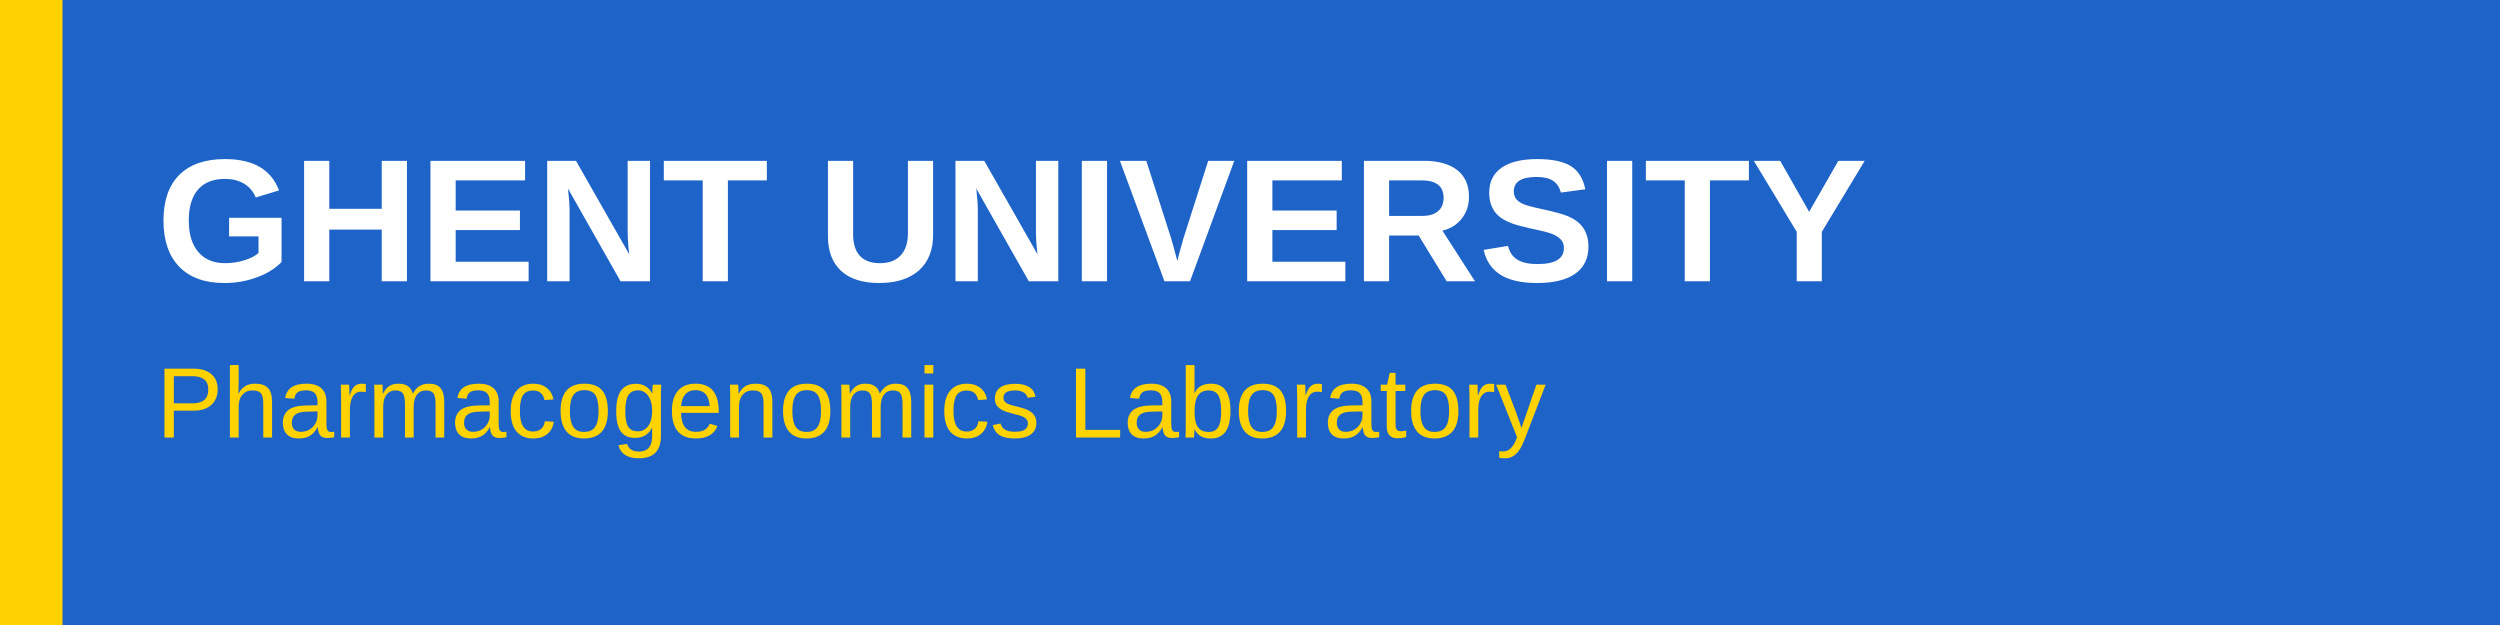
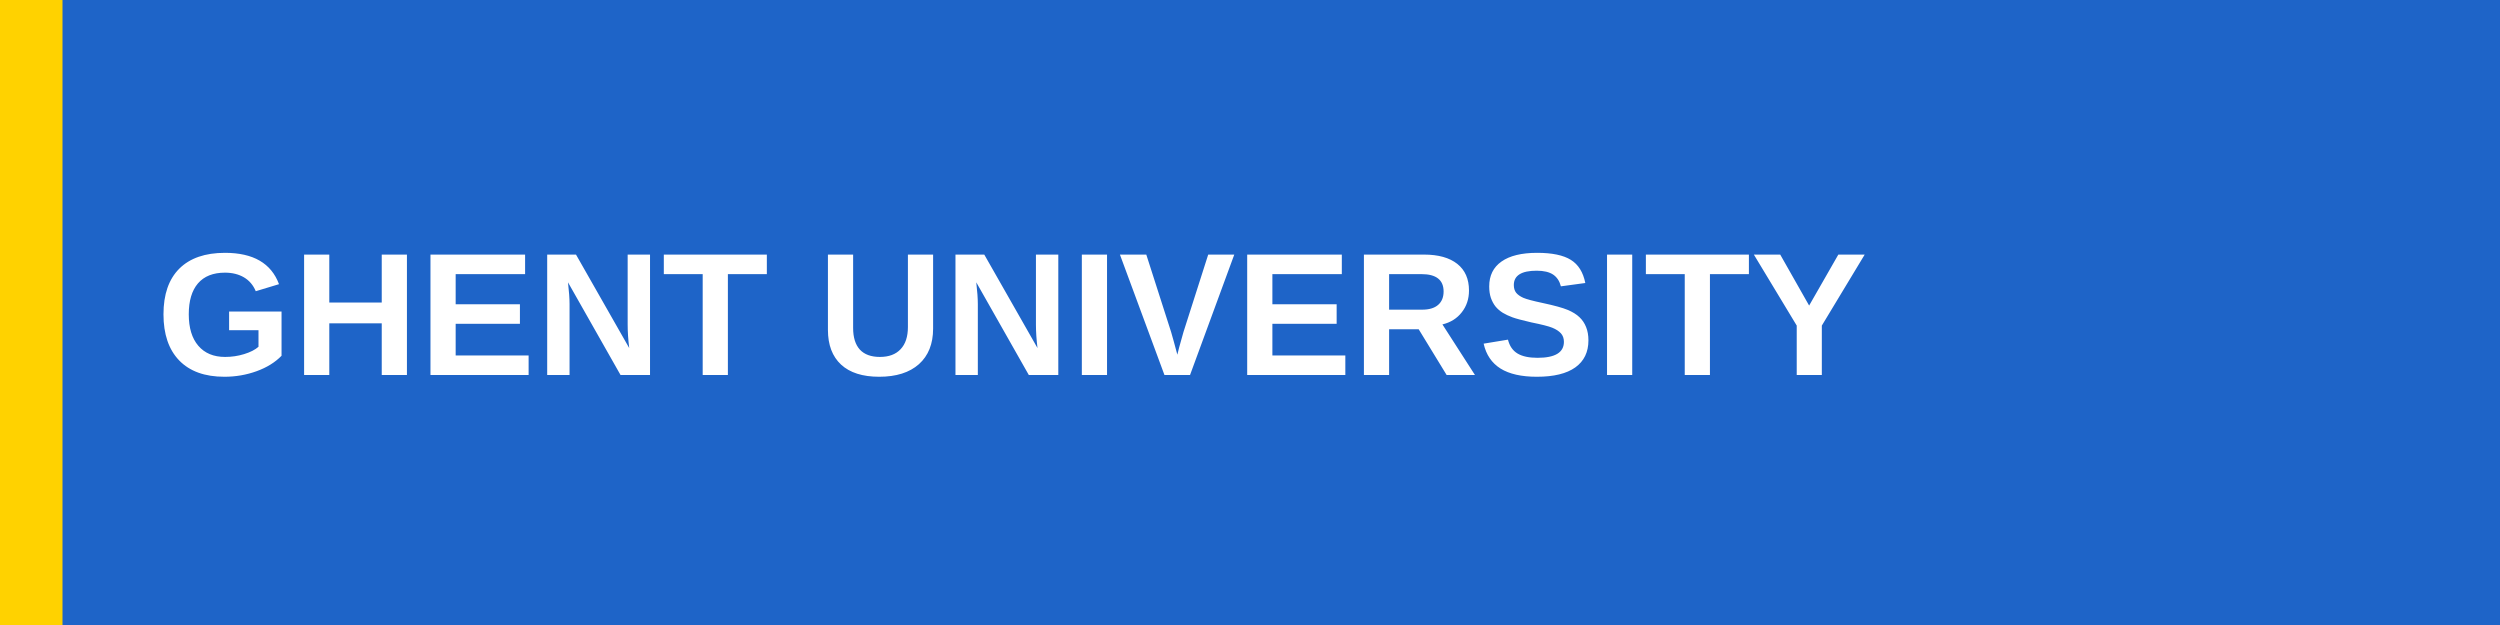
<svg xmlns="http://www.w3.org/2000/svg" viewBox="0 0 400 100">
  <rect width="400" height="100" fill="#1E64C8" />
  <rect x="0" y="0" width="10" height="100" fill="#FFD200" />
-   <text x="25" y="45" font-family="Arial, Helvetica, sans-serif" font-size="28" font-weight="bold" fill="#FFFFFF">
+   <text x="25" y="60" font-family="Arial, Helvetica, sans-serif" font-size="28" font-weight="bold" fill="#FFFFFF">
    GHENT UNIVERSITY
  </text>
-   <text x="25" y="70" font-family="Arial, Helvetica, sans-serif" font-size="16" fill="#FFD200">
-     Pharmacogenomics Laboratory
-   </text>
</svg>
